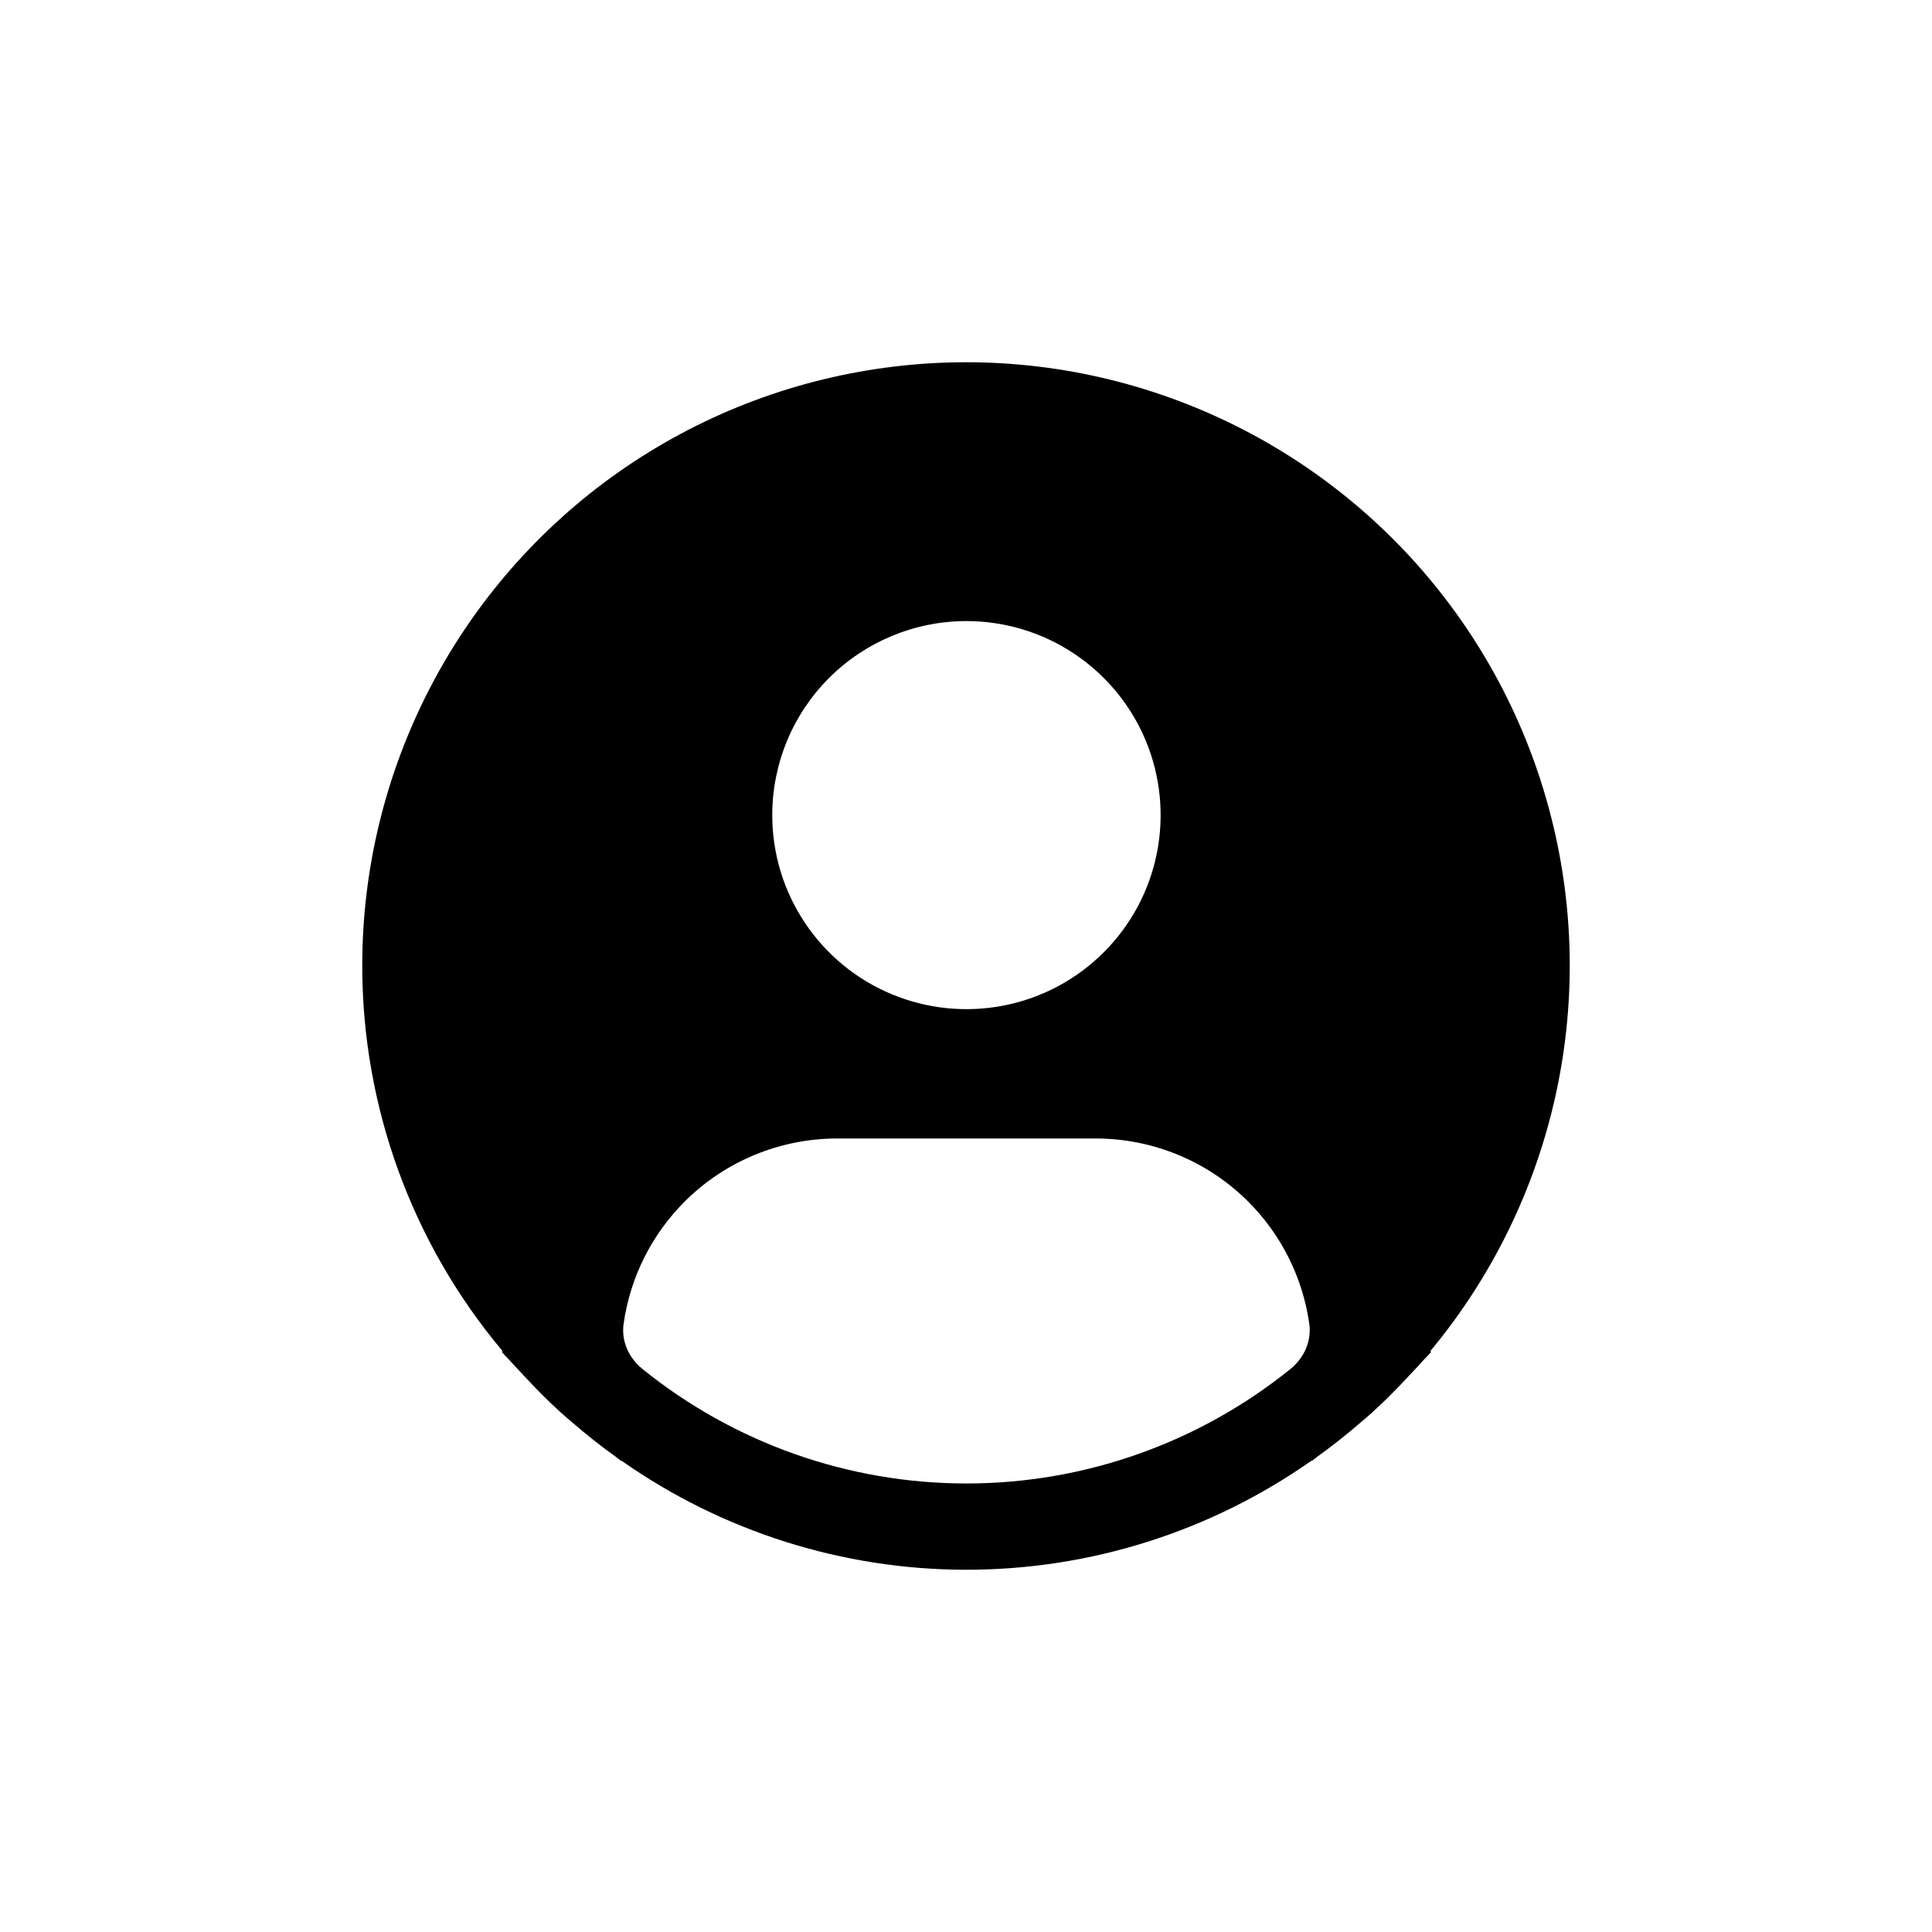
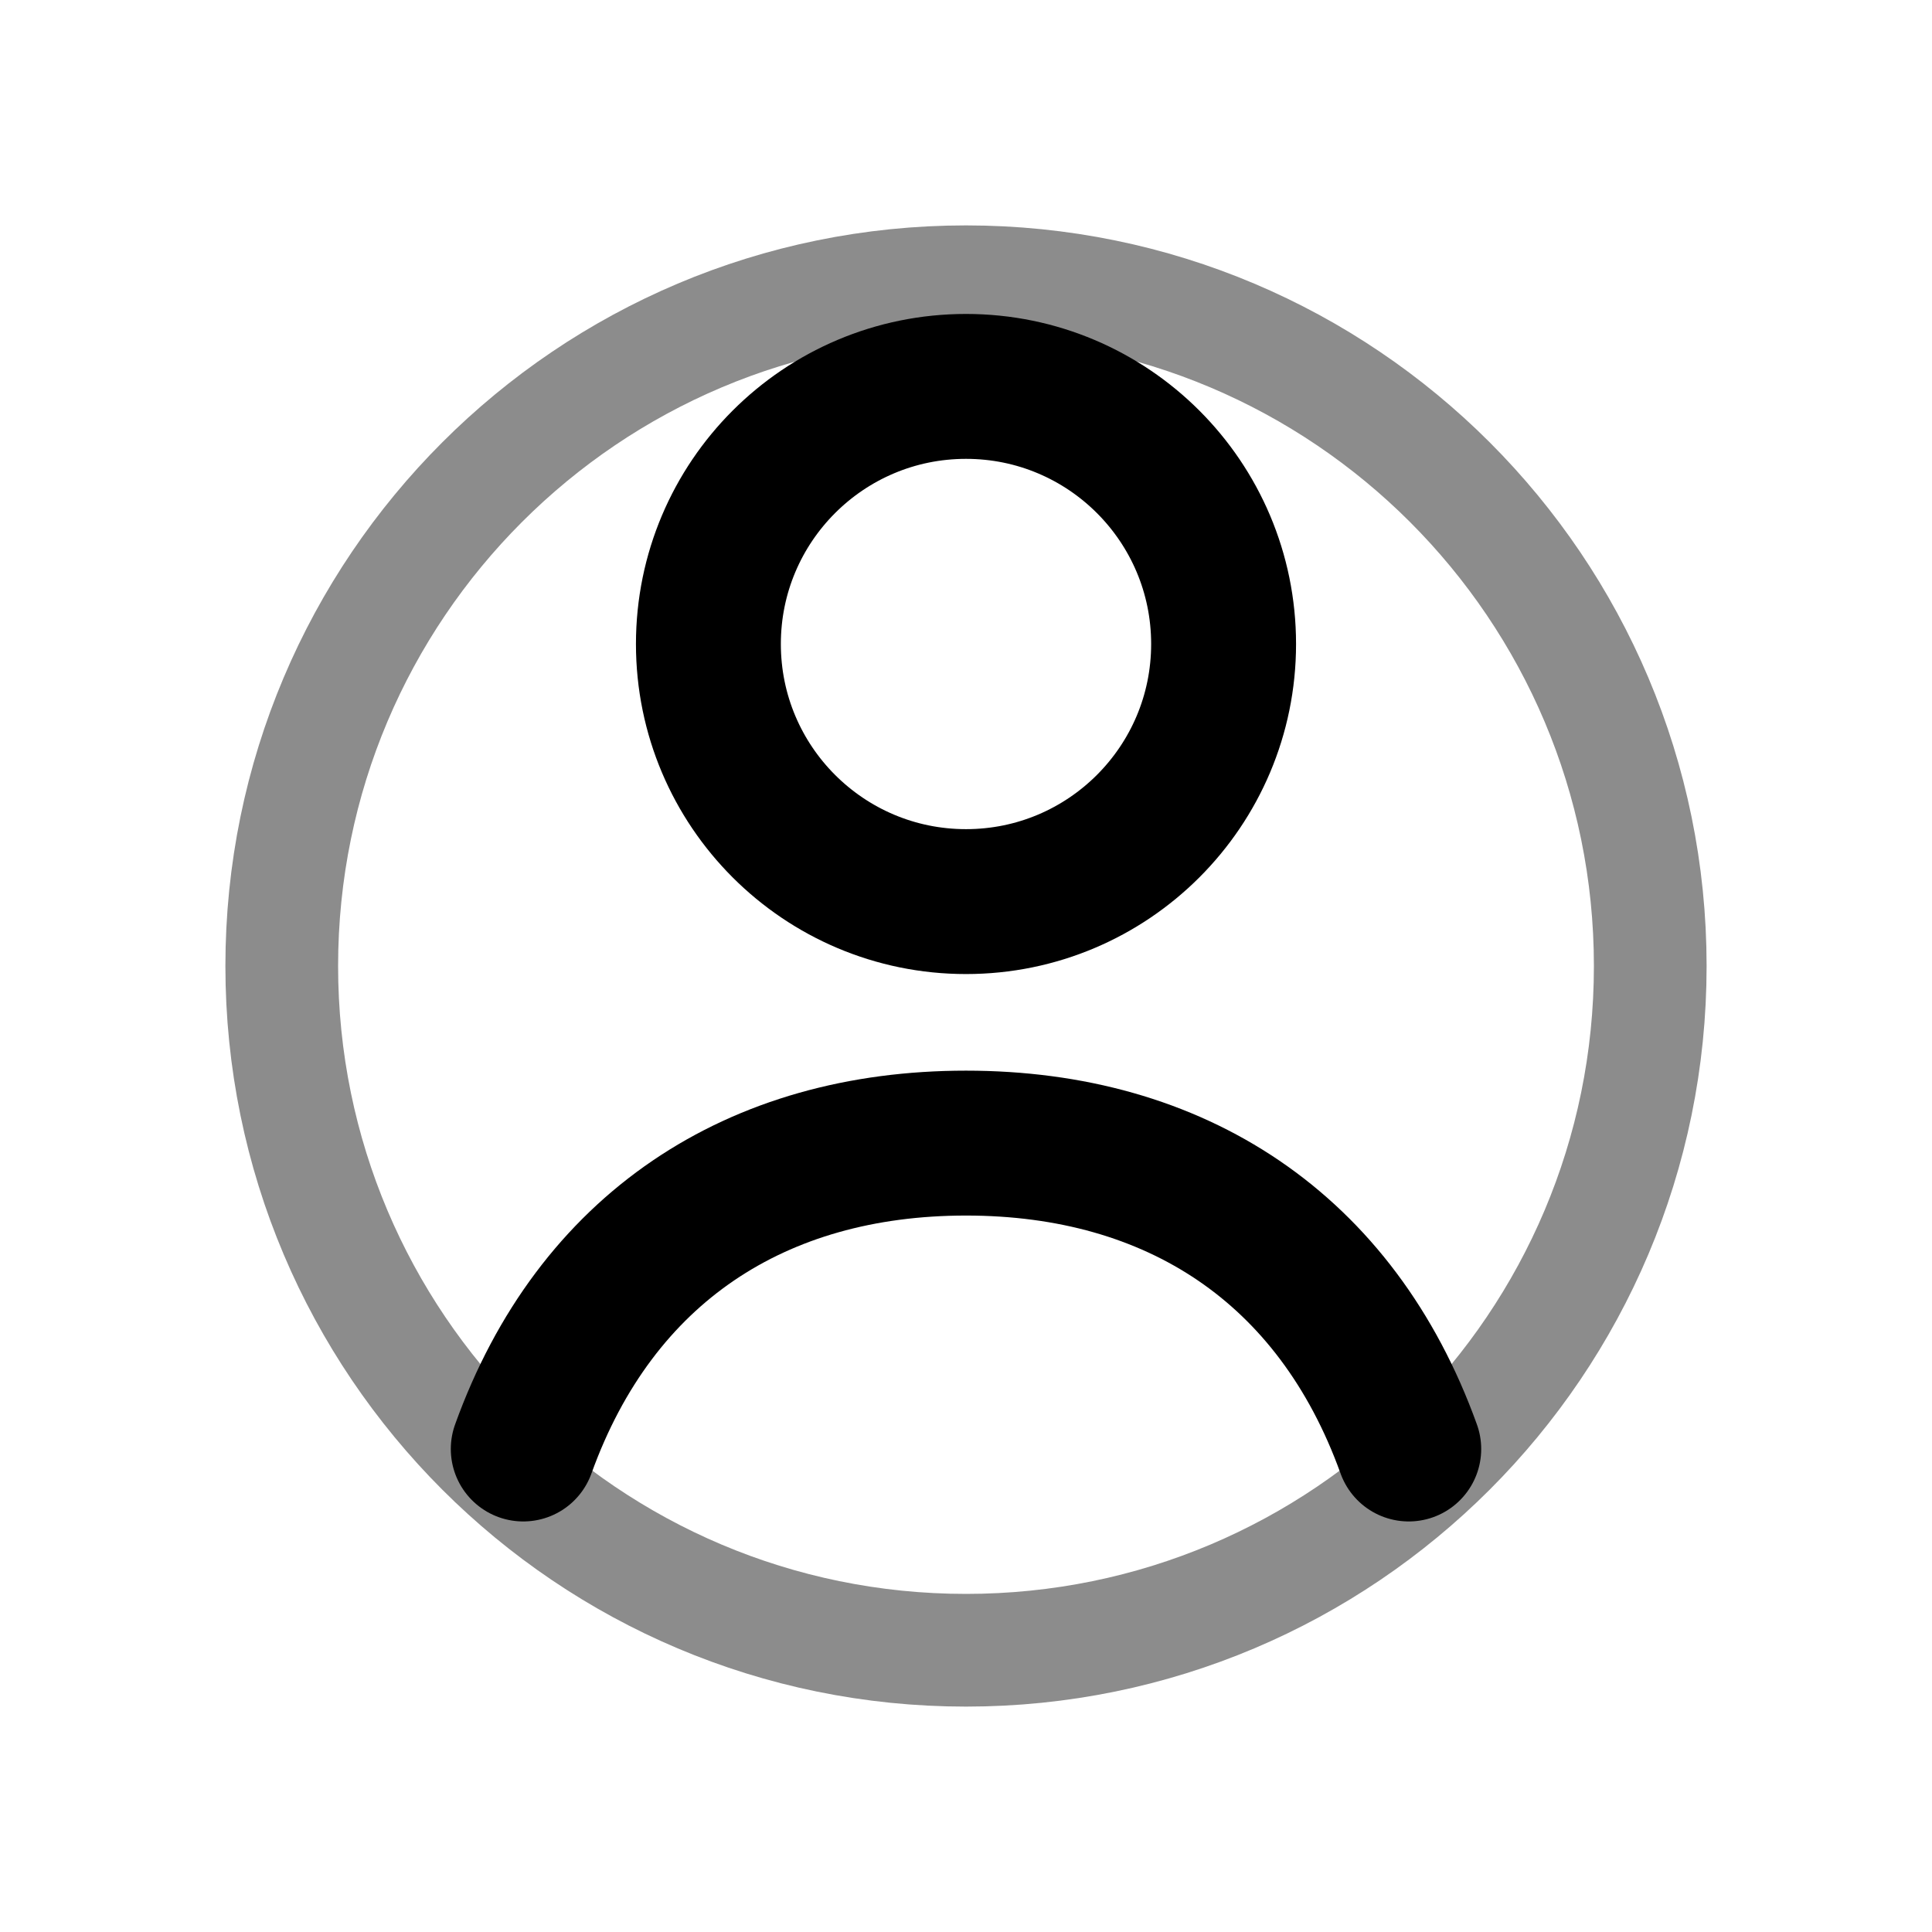
- <svg xmlns="http://www.w3.org/2000/svg" width="32" height="32" viewBox="0 0 32 32">
-   <path d="M23.691 22.378C24.717 21.144 25.431 19.681 25.772 18.113C26.113 16.545 26.071 14.918 25.649 13.37C25.228 11.821 24.44 10.397 23.351 9.217C22.262 8.038 20.905 7.138 19.394 6.593C17.883 6.048 16.264 5.875 14.672 6.089C13.08 6.302 11.563 6.895 10.249 7.817C8.935 8.74 7.863 9.966 7.124 11.39C6.384 12.815 5.999 14.396 6 16C6.001 18.333 6.823 20.591 8.324 22.378L8.31 22.391C8.36 22.451 8.417 22.502 8.468 22.561C8.533 22.635 8.602 22.704 8.668 22.776C8.868 22.993 9.074 23.201 9.29 23.397C9.356 23.457 9.424 23.513 9.49 23.57C9.719 23.767 9.954 23.954 10.198 24.128C10.229 24.15 10.258 24.177 10.29 24.2V24.191C11.964 25.368 13.961 26 16.008 26C18.055 26 20.052 25.368 21.726 24.191V24.2C21.758 24.177 21.786 24.15 21.818 24.128C22.061 23.953 22.297 23.767 22.525 23.57C22.592 23.513 22.66 23.456 22.726 23.397C22.941 23.201 23.147 22.993 23.347 22.776C23.414 22.704 23.483 22.635 23.547 22.561C23.598 22.502 23.656 22.451 23.706 22.39L23.691 22.378ZM16.007 10.287C16.643 10.287 17.265 10.475 17.794 10.829C18.323 11.182 18.735 11.684 18.979 12.271C19.222 12.858 19.286 13.504 19.162 14.128C19.038 14.751 18.732 15.324 18.282 15.773C17.832 16.223 17.259 16.529 16.635 16.653C16.011 16.777 15.364 16.713 14.776 16.47C14.188 16.227 13.686 15.815 13.333 15.286C12.979 14.758 12.791 14.136 12.791 13.501C12.791 12.648 13.13 11.831 13.733 11.228C14.336 10.626 15.154 10.287 16.007 10.287ZM10.639 22.673C10.415 22.491 10.288 22.212 10.329 21.927C10.437 21.157 10.796 20.439 11.355 19.887C12.023 19.228 12.924 18.858 13.863 18.857H18.151C19.09 18.858 19.991 19.228 20.659 19.887C21.218 20.439 21.577 21.157 21.686 21.927C21.726 22.212 21.6 22.491 21.376 22.673C19.86 23.898 17.966 24.571 16.007 24.571C14.048 24.571 12.154 23.898 10.639 22.673Z" fill="currentColor" />
+ <svg xmlns="http://www.w3.org/2000/svg" width="24" height="24" viewBox="0 0 24 24" fill="none">
+   <circle cx="12" cy="8" r="3.2" stroke="currentColor" stroke-width="1.8" />
+   <path d="M6.5 18C7.4 15.5 9.4 14.2 12 14.2C14.6 14.2 16.6 15.5 17.5 18" stroke="currentColor" stroke-width="1.8" stroke-linecap="round" />
+   <circle cx="12" cy="12" r="8.5" stroke="currentColor" stroke-width="1.4" opacity="0.45" />
</svg>
